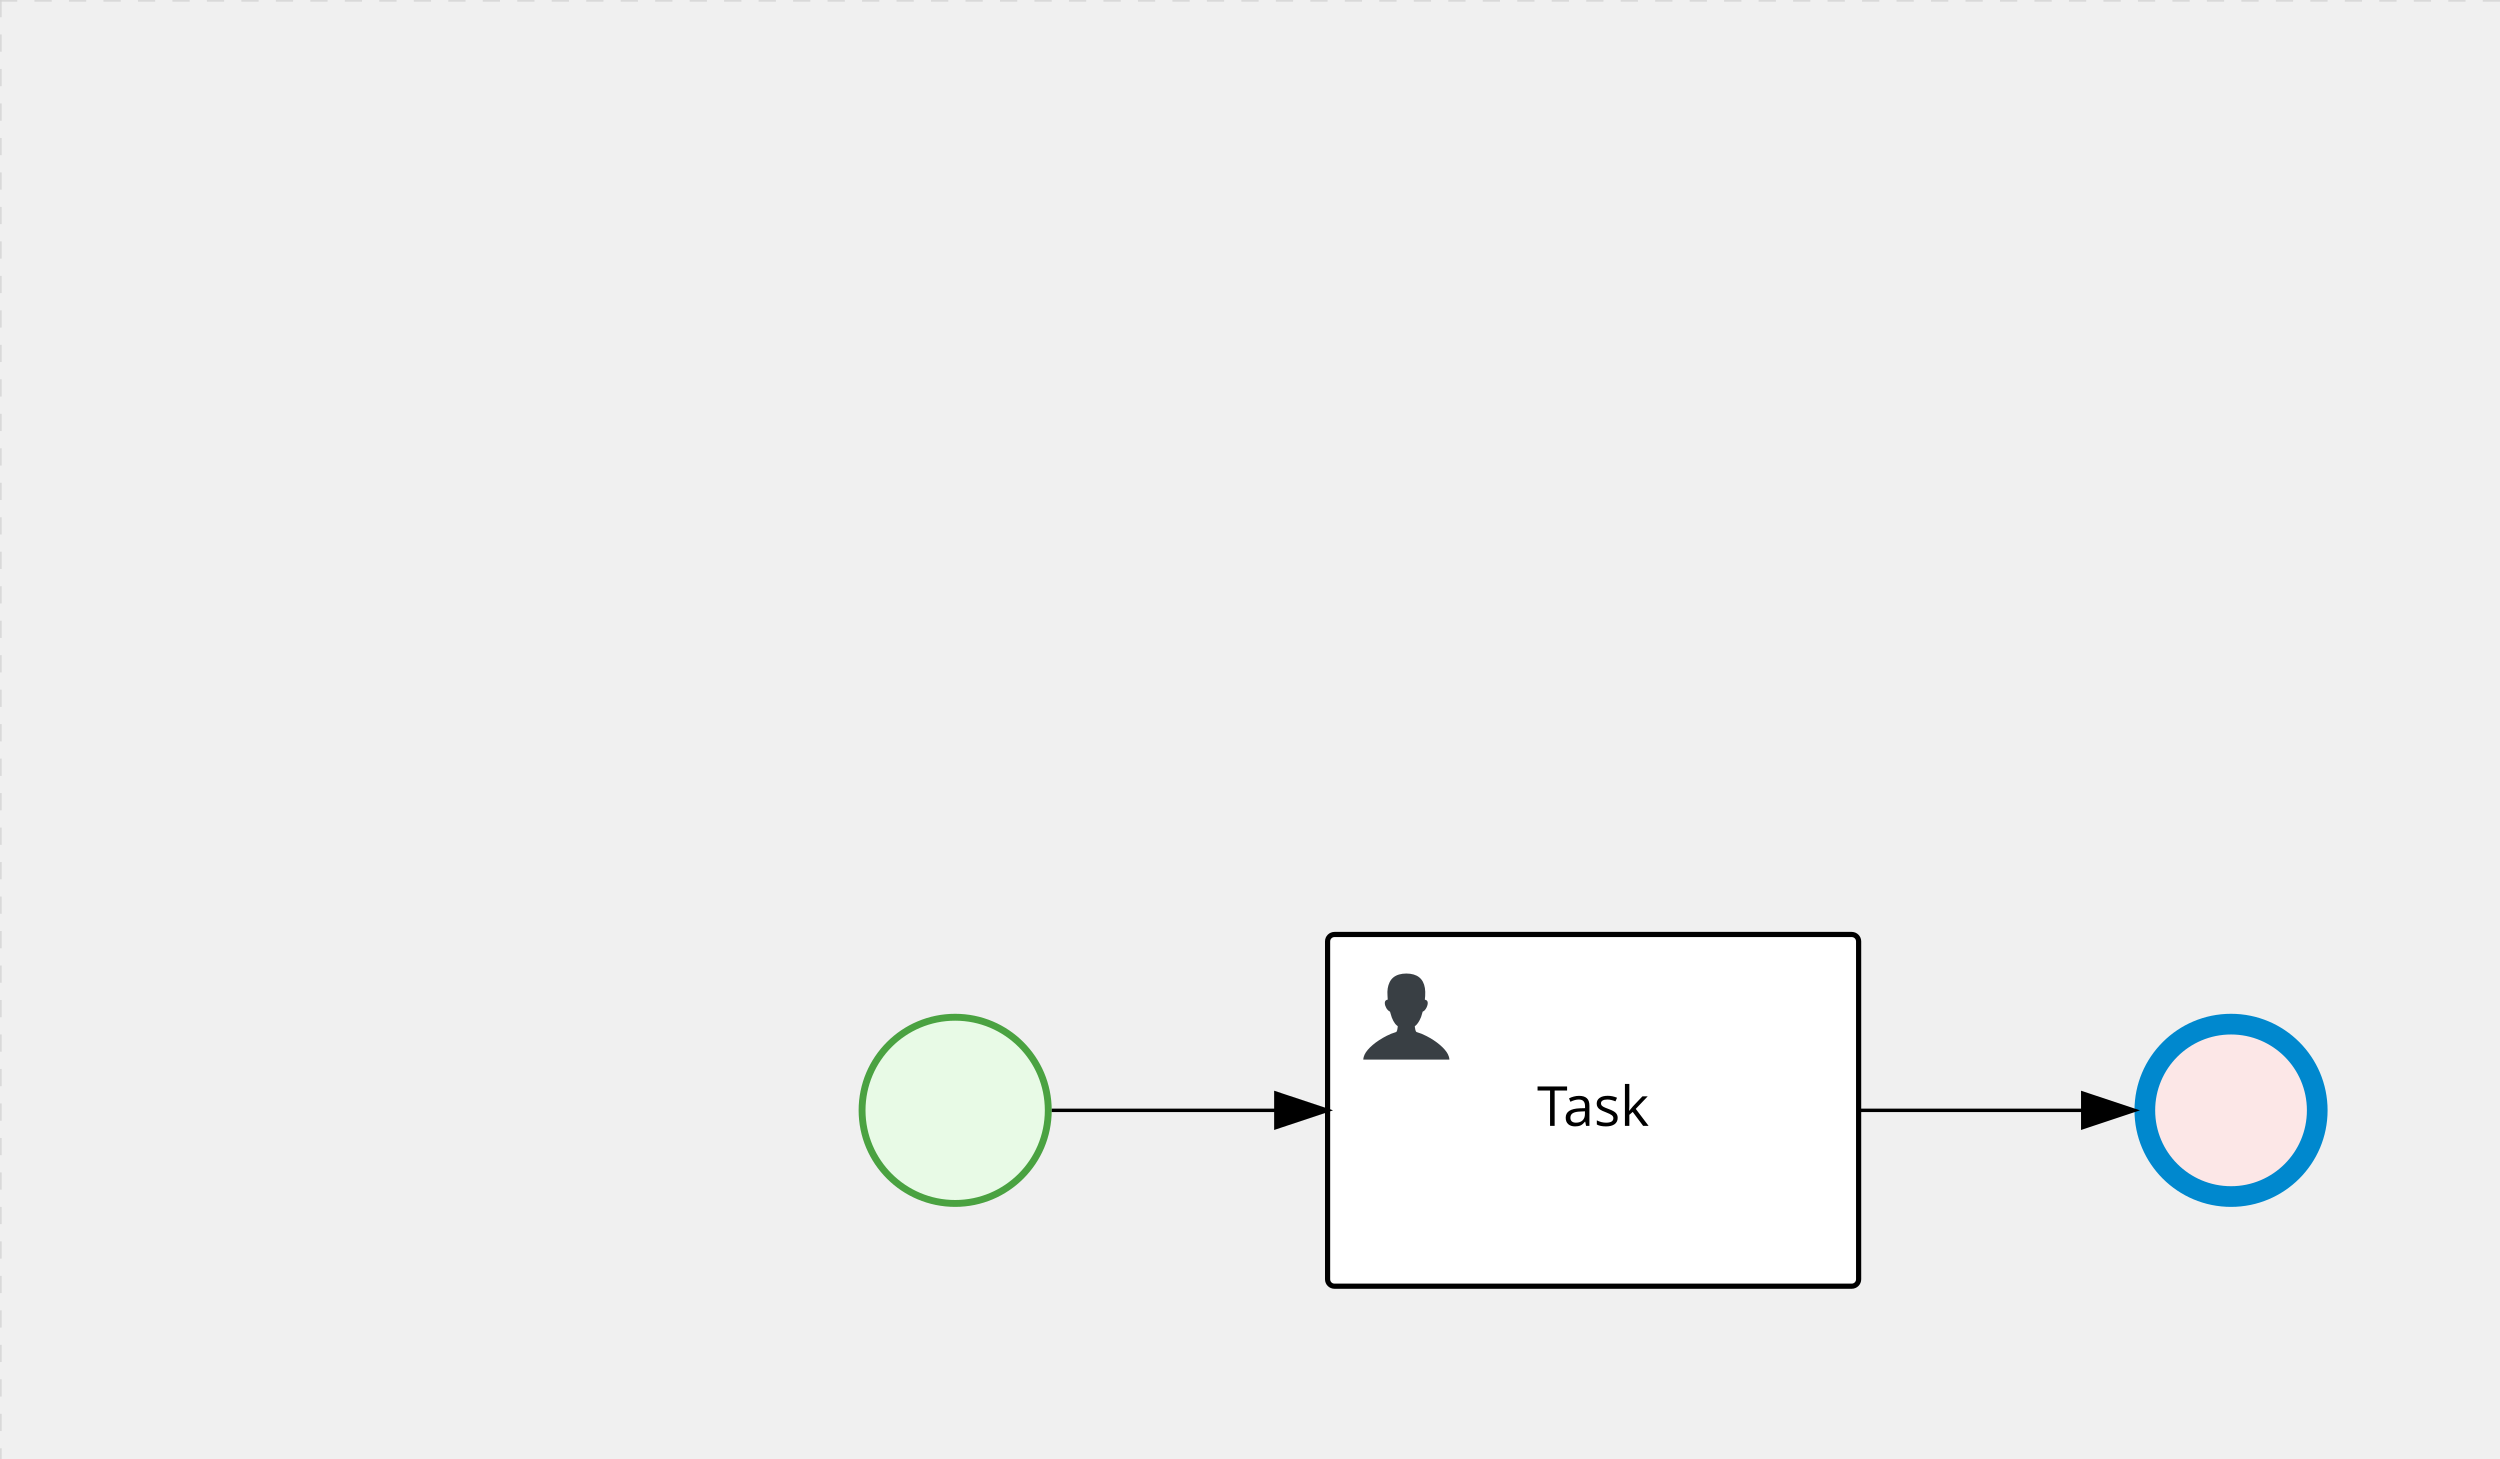
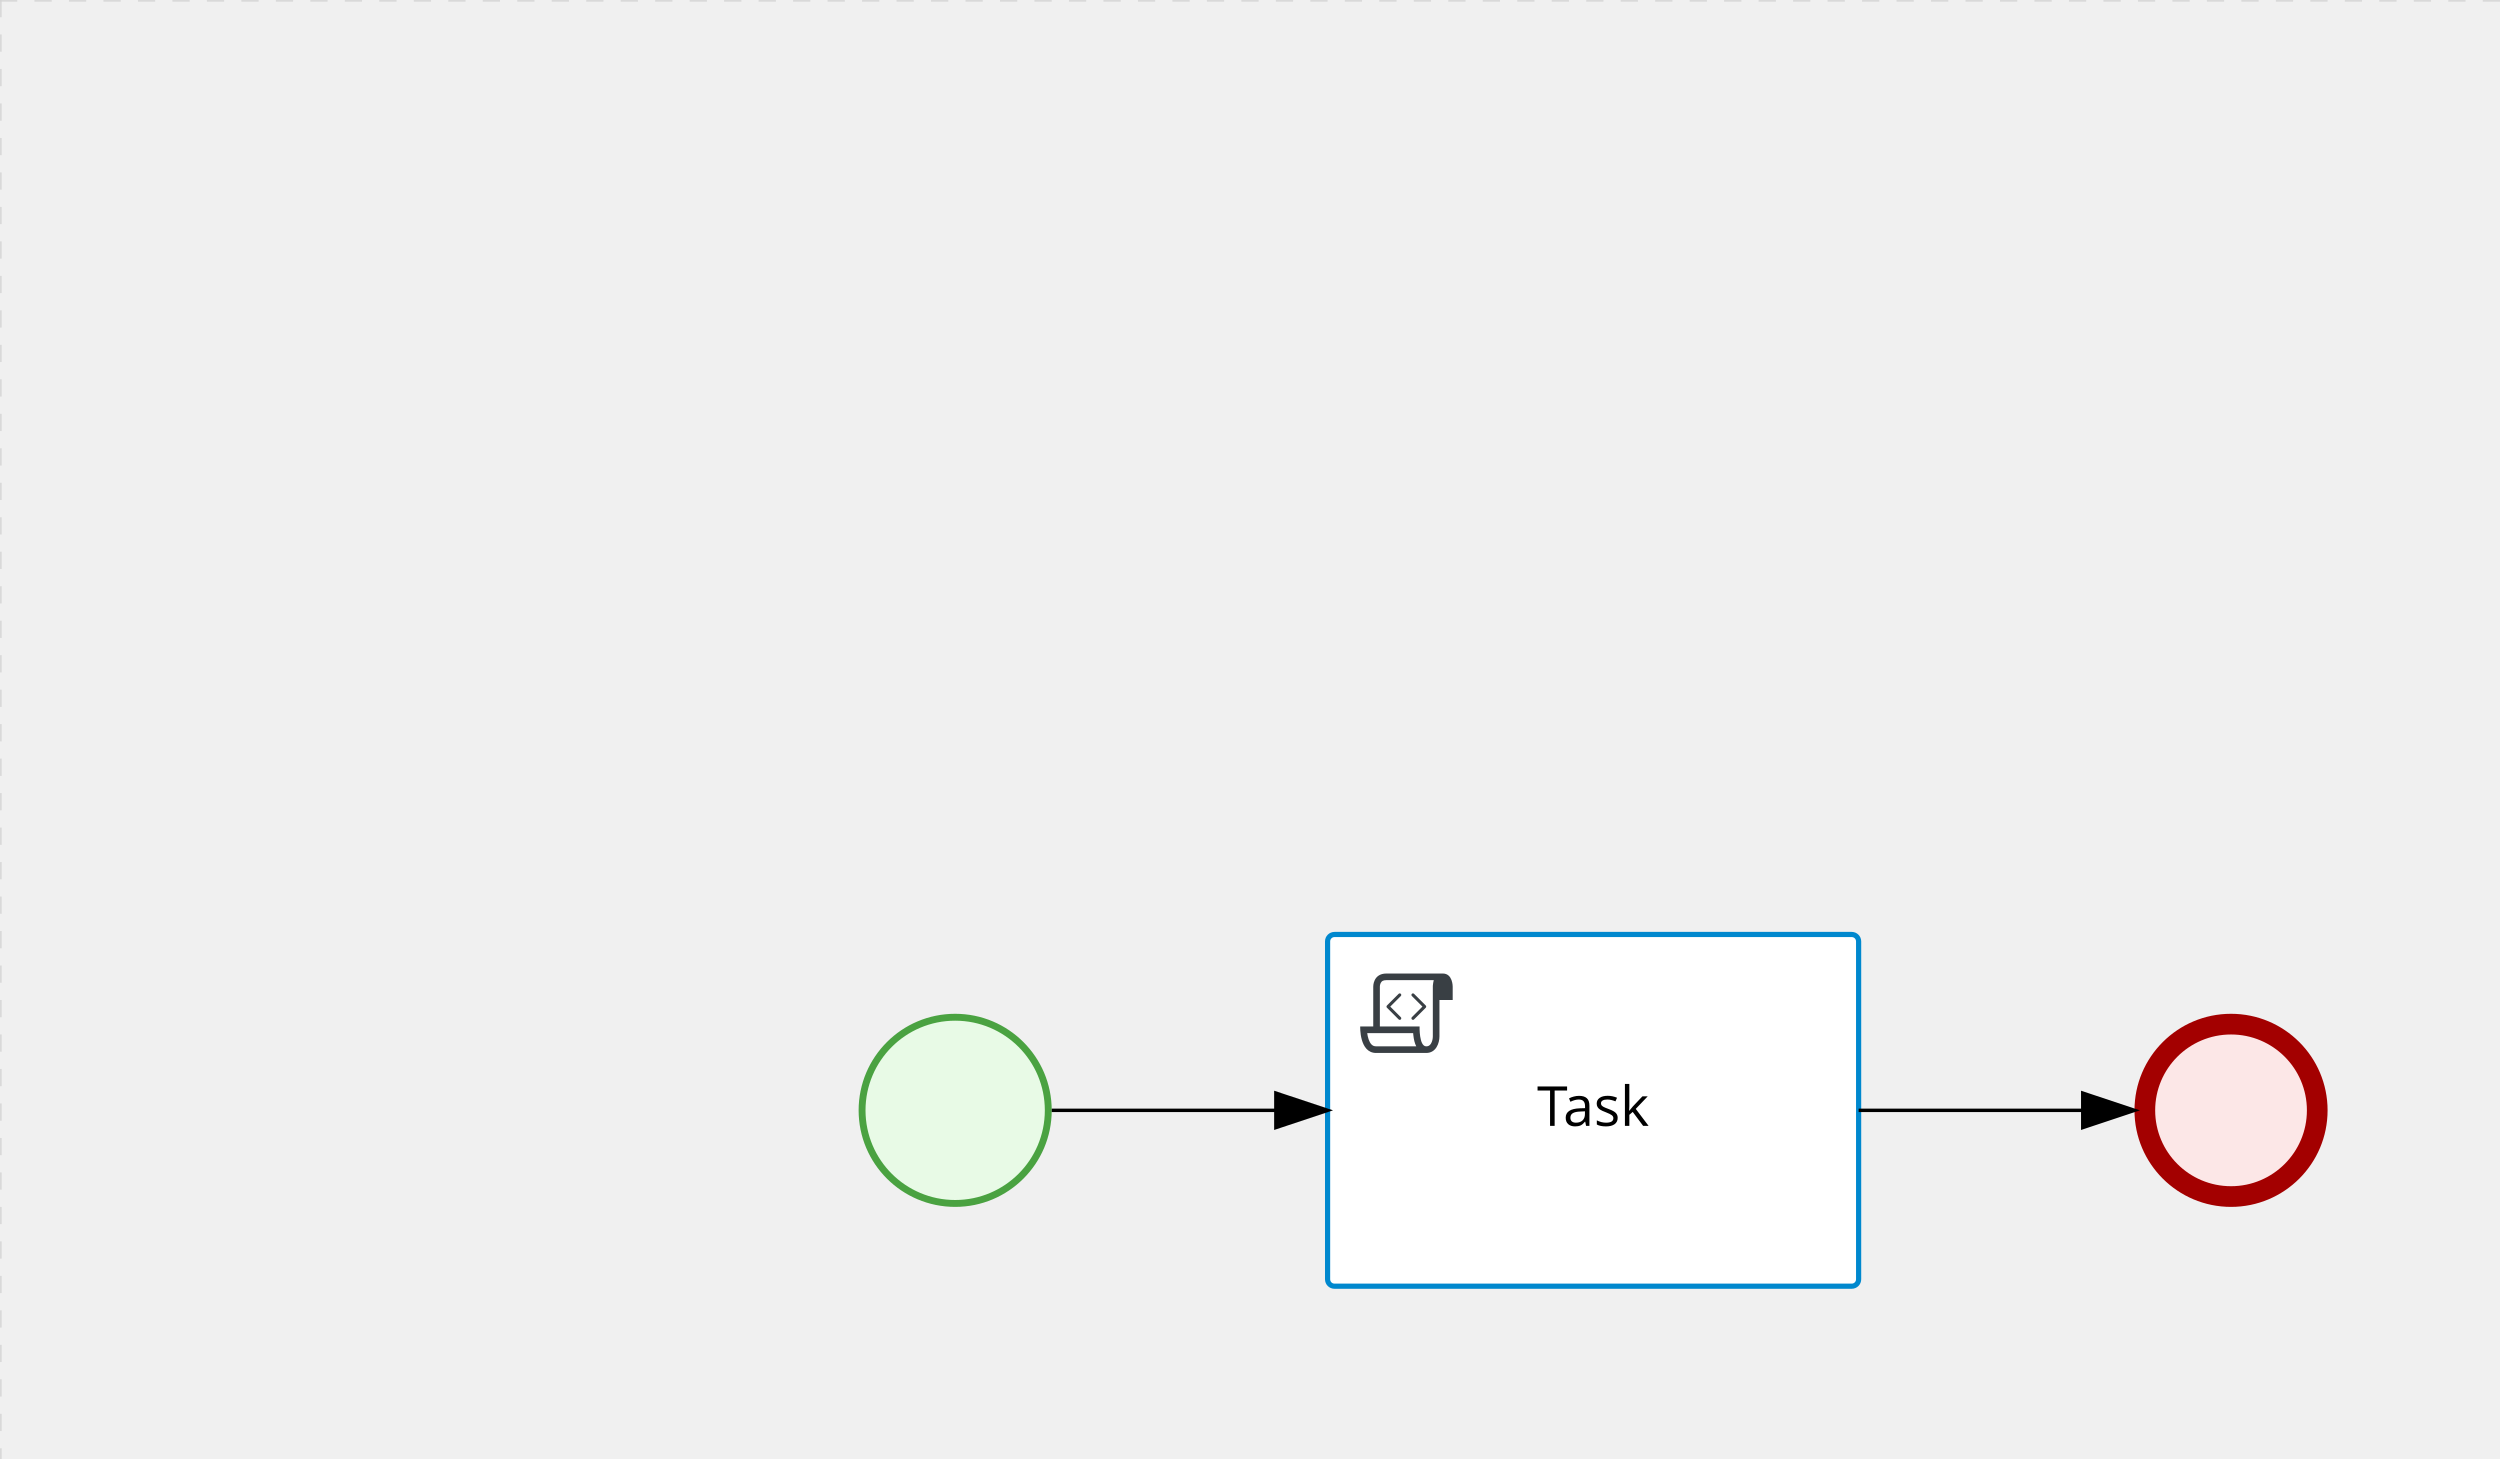
<svg xmlns="http://www.w3.org/2000/svg" viewBox="0 0 725 423" width="725" height="423" version="1.1">
  <defs />
  <g transform="matrix(1, 0, 0, 1, 0, 0)">
    <g>
      <g>
        <g>
          <path fill="none" stroke="#d3d3d3" stroke-dasharray="5px" stroke-miterlimit="10" stroke-opacity="0.8" paint-order="fill" d="M 0 0 L 1200 0" />
        </g>
        <g>
          <path fill="none" stroke="#d3d3d3" stroke-dasharray="5px" stroke-miterlimit="10" stroke-opacity="0.8" paint-order="fill" d="M 0 0 L 0 800" />
        </g>
      </g>
      <g id="_2FED5AEE-7A07-42F4-880D-87684F43E513" transform="matrix(1, 0, 0, 1, 249, 294)" bpmn2nodeid="_2FED5AEE-7A07-42F4-880D-87684F43E513">
        <g>
          <path fill="none" stroke="none" />
        </g>
        <g transform="matrix(0.125, 0, 0, 0.125, 0, 0)">
          <g transform="matrix(1, 0, 0, 1, 0, 0)">
            <path id="_2FED5AEE-7A07-42F4-880D-87684F43E513?shapeType=BACKGROUND" fill="#e8fae6" stroke="none" paint-order="stroke" d="M 0 0 M 444 224 C 444 263.9 434.2 300.8 414.4 334.5 C 394.7 368.2 368 394.9 334.4 414.5 C 300.8 434.1 263.9 444 224 444 C 184.1 444 147.2 434.2 113.5 414.4 C 79.8 394.7 53.1 368 33.5 334.4 C 13.9 300.8 4 263.9 4 224 C 4 184.1 13.8 147.2 33.6 113.5 C 53.4 79.8 80.1 53.1 113.6 33.5 C 147.1 13.9 184.1 4 224 4 C 263.9 4 300.8 13.8 334.5 33.6 C 368.2 53.4 394.9 80.1 414.5 113.6 C 434.1 147.1 444 184.1 444 224 Z" />
          </g>
          <g>
            <g transform="matrix(1, 0, 0, 1, 0, 0)">
              <g transform="matrix(1, 0, 0, 1, 0, 0)">
-                 <path id="_2FED5AEE-7A07-42F4-880D-87684F43E513?shapeType=BORDER&amp;renderType=FILL" fill="rgb(74, 162, 65)" stroke="none" paint-order="stroke" d="M 0 0 M 224 0 C 100.3 0 0 100.3 0 224 C 0 347.7 100.3 448 224 448 C 347.7 448 448 347.7 448 224 C 448 100.3 347.7 0 224 0 Z M 0 0 M 224 432 C 109.1 432 16 338.9 16 224 C 16 109.1 109.1 16 224 16 C 338.9 16 432 109.1 432 224 C 432 338.9 338.9 432 224 432 Z" />
+                 <path id="_2FED5AEE-7A07-42F4-880D-87684F43E513?shapeType=BORDER&amp;renderType=FILL" fill="#4aa241" stroke="none" paint-order="stroke" d="M 0 0 M 224 0 C 100.3 0 0 100.3 0 224 C 0 347.7 100.3 448 224 448 C 347.7 448 448 347.7 448 224 C 448 100.3 347.7 0 224 0 Z M 0 0 M 224 432 C 109.1 432 16 338.9 16 224 C 16 109.1 109.1 16 224 16 C 338.9 16 432 109.1 432 224 C 432 338.9 338.9 432 224 432 Z" />
+               </g>
+             </g>
+           </g>
+         </g>
+         <g transform="matrix(1, 0, 0, 1, 28, 61)" />
+       </g>
+       <g id="_39BC6704-1C95-4C42-9867-CB3333B7411F" transform="matrix(1, 0, 0, 1, 619, 294)" bpmn2nodeid="_39BC6704-1C95-4C42-9867-CB3333B7411F">
+         <g>
+           <path fill="none" stroke="none" />
+         </g>
+         <g transform="matrix(0.125, 0, 0, 0.125, 0, 0)">
+           <g transform="matrix(1, 0, 0, 1, 0, 0)">
+             <path id="_39BC6704-1C95-4C42-9867-CB3333B7411F?shapeType=BACKGROUND" fill="#fce7e7" stroke="none" paint-order="stroke" d="M 0 0 M 444 224 C 444 263.9 434.2 300.8 414.4 334.5 C 394.7 368.2 368 394.9 334.4 414.5 C 300.8 434.1 263.9 444 224 444 C 184.1 444 147.2 434.2 113.5 414.4 C 79.8 394.7 53.1 368 33.5 334.4 C 13.9 300.8 4 263.9 4 224 C 4 184.1 13.8 147.2 33.6 113.5 C 53.4 79.8 80.1 53.1 113.6 33.5 C 147.1 13.9 184.1 4 224 4 C 263.9 4 300.8 13.8 334.5 33.6 C 368.2 53.4 394.9 80.1 414.5 113.6 C 434.1 147.1 444 184.1 444 224 Z" />
+           </g>
+           <g>
+             <g transform="matrix(1, 0, 0, 1, 0, 0)">
+               <g transform="matrix(1, 0, 0, 1, 0, 0)">
+                 <path id="_39BC6704-1C95-4C42-9867-CB3333B7411F?shapeType=BORDER&amp;renderType=FILL" fill="#a30000" stroke="none" paint-order="stroke" d="M 0 0 M 224 0 C 100.3 0 0 100.3 0 224 C 0 347.7 100.3 448 224 448 C 347.7 448 448 347.7 448 224 C 448 100.3 347.7 0 224 0 Z M 0 0 M 224 400 C 126.8 400 48 321.2 48 224 C 48 126.8 126.8 48 224 48 C 321.2 48 400 126.8 400 224 C 400 321.2 321.2 400 224 400 Z" />
              </g>
            </g>
          </g>
        </g>
        <g transform="matrix(1, 0, 0, 1, 28, 61)" />
      </g>
      <g transform="matrix(1, 0, 0, 1, 249, 294)" />
+       <g transform="matrix(1, 0, 0, 1, 619, 294)" />
      <g id="_FBF88134-4E04-41C4-9BB2-BE1894A8AF23" transform="matrix(1, 0, 0, 1, 385, 271)" bpmn2nodeid="_FBF88134-4E04-41C4-9BB2-BE1894A8AF23">
        <g>
          <path fill="none" stroke="none" />
        </g>
        <g transform="matrix(1, 0, 0, 1, 0, 0)">
          <path id="_FBF88134-4E04-41C4-9BB2-BE1894A8AF23?shapeType=BACKGROUND" fill="#ffffff" stroke="none" paint-order="stroke" d="M 2 0 L 152 0 L 152 0 A 2 2 0 0 1 154 2 L 154 100 L 154 100 A 2 2 0 0 1 152 102 L 2 102 L 2 102 A 2 2 0 0 1 0 100 L 0 2 L 0 2 A 2 2 0 0 1 2 0 Z" />
        </g>
        <g transform="matrix(1, 0, 0, 1, 0, 0)">
-           <path id="_FBF88134-4E04-41C4-9BB2-BE1894A8AF23?shapeType=BORDER&amp;renderType=STROKE" fill="none" stroke="rgb(0, 0, 0)" stroke-dasharray="" stroke-miterlimit="10" stroke-width="1.5" paint-order="fill" d="M 2 0 L 152 0 L 152 0 A 2 2 0 0 1 154 2 L 154 100 L 154 100 A 2 2 0 0 1 152 102 L 2 102 L 2 102 A 2 2 0 0 1 0 100 L 0 2 L 0 2 A 2 2 0 0 1 2 0 Z" />
+           <path id="_FBF88134-4E04-41C4-9BB2-BE1894A8AF23?shapeType=BORDER&amp;renderType=STROKE" fill="none" stroke="rgb(0, 136, 206)" stroke-dasharray="" stroke-miterlimit="10" stroke-width="1.5" paint-order="fill" d="M 2 0 L 152 0 L 152 0 A 2 2 0 0 1 154 2 L 154 100 L 154 100 A 2 2 0 0 1 152 102 L 2 102 L 2 102 A 2 2 0 0 1 0 100 L 0 2 L 0 2 A 2 2 0 0 1 2 0 Z" />
        </g>
        <g>
          <g transform="matrix(0.06, 0, 0, 0.06, 9.4, 9.4)">
            <g transform="matrix(1, 0, 0, 1, 0, 0)">
-               <path id="_FBF88134-4E04-41C4-9BB2-BE1894A8AF23undefined" fill="#393f44" stroke="none" paint-order="stroke" d="M 0 0 M 16 445.21 C 16 440.869 18.784 431.129 22.001 424.217 C 35.768 394.64 77.283 359.28 129 333.084 C 144.516 325.224 157.347 319.964 167.807 317.174 C 171.932 316.074 175.729 314.414 176.525 313.363 C 178.894 310.234 180.914 302.908 181.727 294.5 L 182.5 286.5 L 178.507 283.455 C 166.303 274.146 154.284 251.678 148.04 226.5 C 145.611 216.707 145.056 215.462 142.984 215.158 C 141.703 214.97 138.083 212.243 134.939 209.099 C 123.233 197.393 116.891 177.376 121.44 166.49 C 123.002 162.751 128.155 159.01 131.75 159.004 C 134.448 159 134.471 158.603 132.914 138.788 C 130.927 113.496 134.279 92.265 143.132 74.076 C 152.232 55.38 167.569 42.882 189.049 36.66 C 210.203 30.532 237.797 30.532 258.951 36.66 C 300.042 48.563 318.958 83.806 314.955 141 C 314.32 150.075 313.624 157.788 313.409 158.14 C 313.194 158.493 314.575 159.073 316.479 159.43 C 328.929 161.766 330.986 177.018 321.496 196.621 C 316.903 206.109 309.357 214.508 304.817 215.185 C 303.023 215.453 302.293 217.146 299.943 226.5 C 296.659 239.567 294.474 245.305 287.948 257.995 C 282.491 268.606 273.035 281.109 268.108 284.229 L 264.871 286.278 L 265.518 292.889 C 266.345 301.33 268.639 309.871 270.877 312.837 C 272.067 314.415 275.002 315.79 280.063 317.139 C 291.069 320.075 303.617 325.274 321 334.102 C 369.815 358.891 410.848 393.758 425.032 422.5 C 429.07 430.682 432 440.232 432 445.21 L 432 448 L 224 448 L 16 448 L 16 445.21 Z" />
-             </g>
-           </g>
-         </g>
-         <g transform="matrix(1, 0, 0, 1, 4.04, 13.68)">
-           <g transform="matrix(0.04, 0, 0, 0.04, 63.36, 69.12)">
-             <g transform="matrix(1, 0, 0, 1, 0, 0)">
-               <path fill="none" stroke="none" />
+               <path id="_FBF88134-4E04-41C4-9BB2-BE1894A8AF23undefined" fill="#393f44" stroke="none" paint-order="stroke" d="M 0 0 M 197.3 130.2 C 194.4 127.3 189.6 127.3 186.7 130.2 L 130.2 186.7 C 127.3 189.6 127.3 194.4 130.2 197.3 L 186.7 253.8 C 188.1 255.3 190.1 256 192 256 C 193.9 256 195.9 255.3 197.3 253.7 C 200.2 250.8 200.2 246 197.3 243.1 L 146.2 192 L 197.3 140.8 C 200.2 137.9 200.2 133.1 197.3 130.2 Z" />
            </g>
            <g transform="matrix(1, 0, 0, 1, 0, 0)">
-               <path fill="none" stroke="none" />
+               <path id="_FBF88134-4E04-41C4-9BB2-BE1894A8AF23undefined" fill="#393f44" stroke="none" paint-order="stroke" d="M 0 0 M 261.3 130.2 C 258.4 127.3 253.6 127.3 250.7 130.2 C 247.8 133.1 247.8 137.9 250.7 140.8 L 301.8 191.9 L 250.7 243 C 247.8 245.9 247.8 250.7 250.7 253.6 C 252.1 255.3 254.1 256 256 256 C 257.9 256 259.9 255.3 261.3 253.8 L 317.8 197.3 C 320.7 194.4 320.7 189.6 317.8 186.7 L 261.3 130.2 Z" />
+             </g>
+             <g transform="matrix(1, 0, 0, 1, 0, 0)">
+               <path id="_FBF88134-4E04-41C4-9BB2-BE1894A8AF23undefined" fill="#393f44" stroke="none" paint-order="stroke" d="M 0 0 M 400 32 C 400 32 152.8 32 128 32 C 62 32 64 96 64 96 L 64 288 L 1 288 C 1 288 -4 416 78 416 L 320 416 C 368 416 384 368 384 336 C 384 314.2 384 224.4 384 160 L 448 160 L 448 96 C 448 96 449 32 400 32 Z M 0 0 M 78 383.9 C 68.5 383.9 61.6 381.1 55.5 374.9 C 43.4 362.4 37.5 339.6 34.9 320 L 256.9 320 C 257.1 322.7 257.3 325.4 257.6 328.2 C 260 351.6 264.7 370.1 271.9 383.9 L 78 383.9 L 78 383.9 Z M 0 0 M 352 336 C 352 345.9 349.6 360.3 342.9 371 C 337.2 380.1 330.4 384 320 384 C 285 384 288 288 288 288 L 96 288 L 96 96 L 96 95.9 L 96 95.1 C 96 90.6 97.6 78.3 104.7 71.2 C 106.5 69.4 111.9 64 128 64 L 356.5 64 C 354.4 72.8 352.8 81.8 352.2 89.9 C 352.2 90.5 352.1 91.1 352.1 91.7 C 352.1 92 352.1 92.3 352.1 92.6 C 352 94.8 352 96 352 96 L 352 160 L 352 336 Z" />
            </g>
          </g>
        </g>
        <g transform="matrix(1, 0, 0, 1, 60.11, 43.5)">
          <text font-family="Open Sans" font-size="12pt" font-style="normal" font-weight="normal" text-decoration="normal" dominant-baseline="alphabetic" fill="#000000" stroke="none" text-anchor="middle" x="16.89" y="12">Task</text>
        </g>
      </g>
      <g id="_AE58F9F6-CC0E-465D-9A67-6F904C57A6F9" bpmn2nodeid="_AE58F9F6-CC0E-465D-9A67-6F904C57A6F9">
        <g>
          <path fill="none" stroke="#000000" stroke-dasharray="" stroke-miterlimit="10" paint-order="fill" d="M 305 322 L 370 322" />
        </g>
        <g transform="matrix(1, 0, 0, 1, 305, 322)" />
        <g transform="matrix(6.12323e-017, 1, -1, 6.12323e-017, 385, 317)">
          <path fill="#000000" stroke="#000000" stroke-dasharray="" stroke-miterlimit="10" paint-order="fill" d="M 10 15 L 0 15 L 5 0 Z" />
        </g>
        <g transform="matrix(1, 0, 0, 1, 305, 312)" />
      </g>
-       <g transform="matrix(1, 0, 0, 1, 385, 271)" />
-       <g id="_39BC6704-1C95-4C42-9867-CB3333B7411F" transform="matrix(1, 0, 0, 1, 619, 294)" bpmn2nodeid="_39BC6704-1C95-4C42-9867-CB3333B7411F">
-         <g>
-           <path fill="none" stroke="none" />
-         </g>
-         <g transform="matrix(0.125, 0, 0, 0.125, 0, 0)">
-           <g transform="matrix(1, 0, 0, 1, 0, 0)">
-             <path id="_39BC6704-1C95-4C42-9867-CB3333B7411F?shapeType=BACKGROUND" fill="#fce7e7" stroke="none" paint-order="stroke" d="M 0 0 M 444 224 C 444 263.9 434.2 300.8 414.4 334.5 C 394.7 368.2 368 394.9 334.4 414.5 C 300.8 434.1 263.9 444 224 444 C 184.1 444 147.2 434.2 113.5 414.4 C 79.8 394.7 53.1 368 33.5 334.4 C 13.9 300.8 4 263.9 4 224 C 4 184.1 13.8 147.2 33.6 113.5 C 53.4 79.8 80.1 53.1 113.6 33.5 C 147.1 13.9 184.1 4 224 4 C 263.9 4 300.8 13.8 334.5 33.6 C 368.2 53.4 394.9 80.1 414.5 113.6 C 434.1 147.1 444 184.1 444 224 Z" />
-           </g>
-           <g>
-             <g transform="matrix(1, 0, 0, 1, 0, 0)">
-               <g transform="matrix(1, 0, 0, 1, 0, 0)">
-                 <path id="_39BC6704-1C95-4C42-9867-CB3333B7411F?shapeType=BORDER&amp;renderType=FILL" fill="rgb(0, 136, 206)" stroke="none" paint-order="stroke" d="M 0 0 M 224 0 C 100.3 0 0 100.3 0 224 C 0 347.7 100.3 448 224 448 C 347.7 448 448 347.7 448 224 C 448 100.3 347.7 0 224 0 Z M 0 0 M 224 400 C 126.8 400 48 321.2 48 224 C 48 126.8 126.8 48 224 48 C 321.2 48 400 126.8 400 224 C 400 321.2 321.2 400 224 400 Z" />
-               </g>
-             </g>
-           </g>
-         </g>
-         <g transform="matrix(1, 0, 0, 1, 28, 61)" />
-       </g>
      <g id="_0A434C3E-E412-4A57-A50F-5590D7F9F7D3" bpmn2nodeid="_0A434C3E-E412-4A57-A50F-5590D7F9F7D3">
        <g>
          <path fill="none" stroke="#000000" stroke-dasharray="" stroke-miterlimit="10" paint-order="fill" d="M 539 322 L 604 322" />
        </g>
        <g transform="matrix(1, 0, 0, 1, 539, 322)" />
        <g transform="matrix(6.12323e-017, 1, -1, 6.12323e-017, 619, 317)">
          <path fill="#000000" stroke="#000000" stroke-dasharray="" stroke-miterlimit="10" paint-order="fill" d="M 10 15 L 0 15 L 5 0 Z" />
        </g>
        <g transform="matrix(1, 0, 0, 1, 539, 312)" />
      </g>
-       <g transform="matrix(1, 0, 0, 1, 619, 294)" />
+       <g transform="matrix(1, 0, 0, 1, 385, 271)" />
    </g>
  </g>
</svg>
